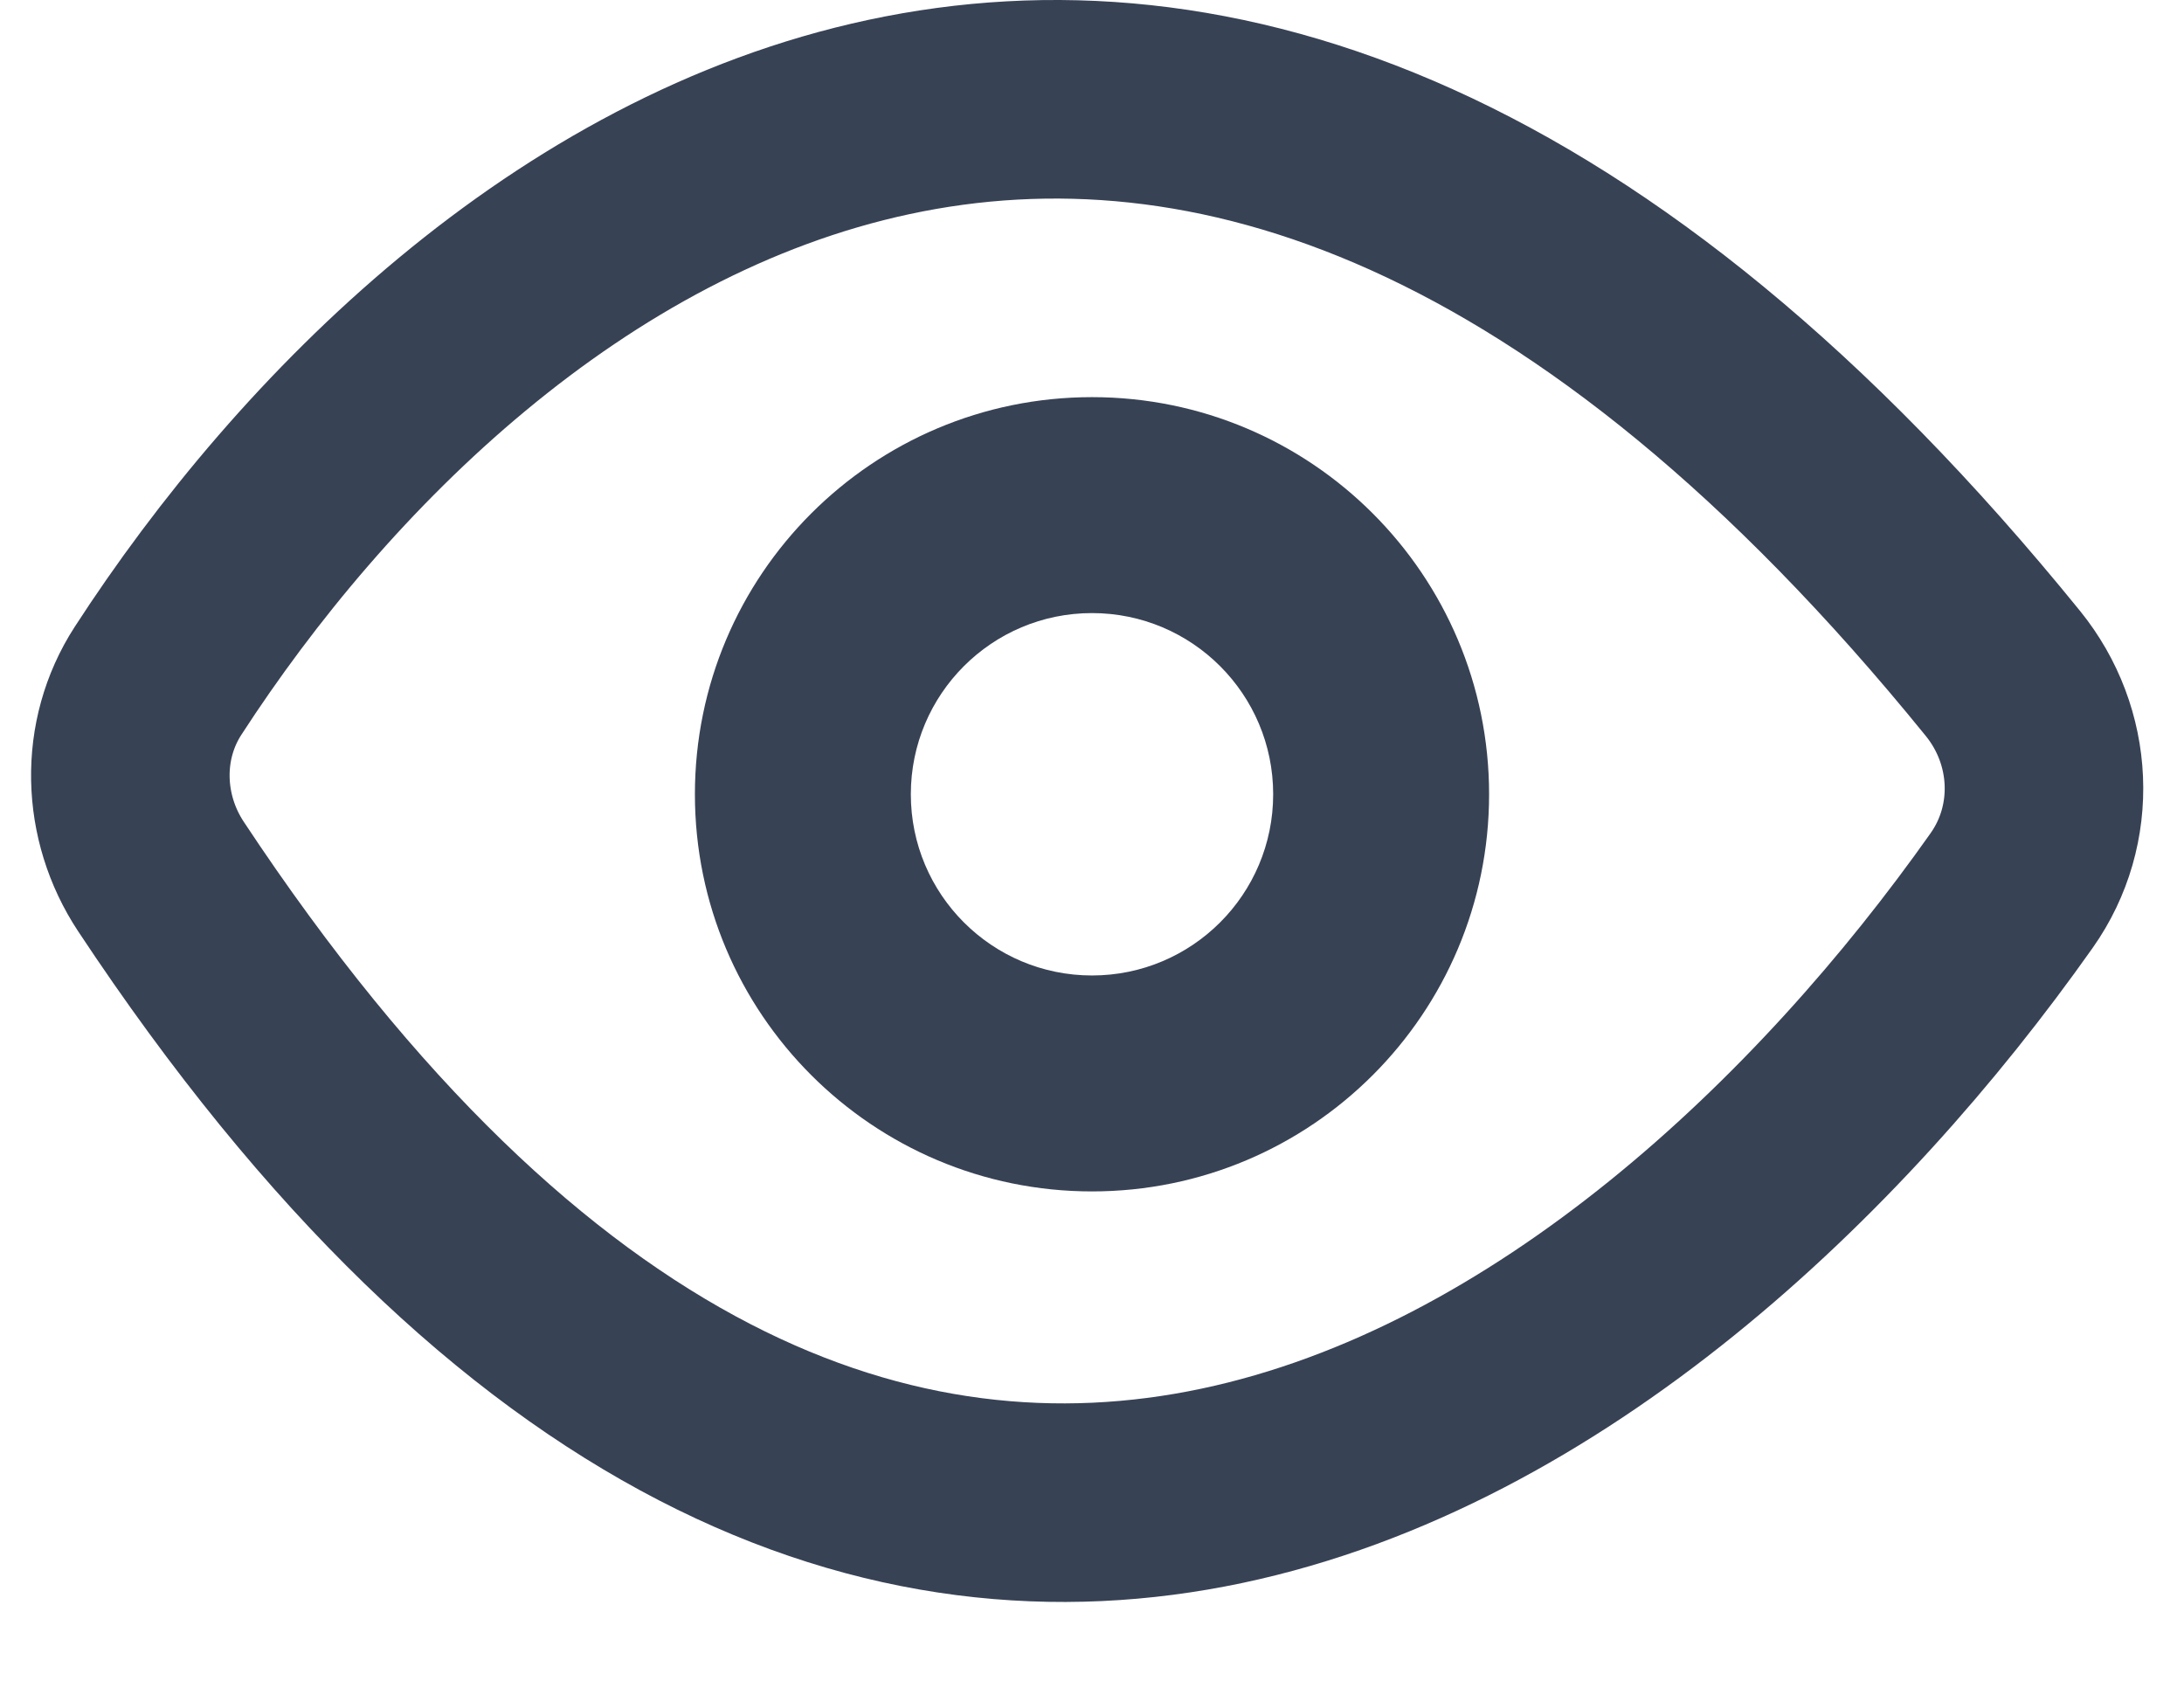
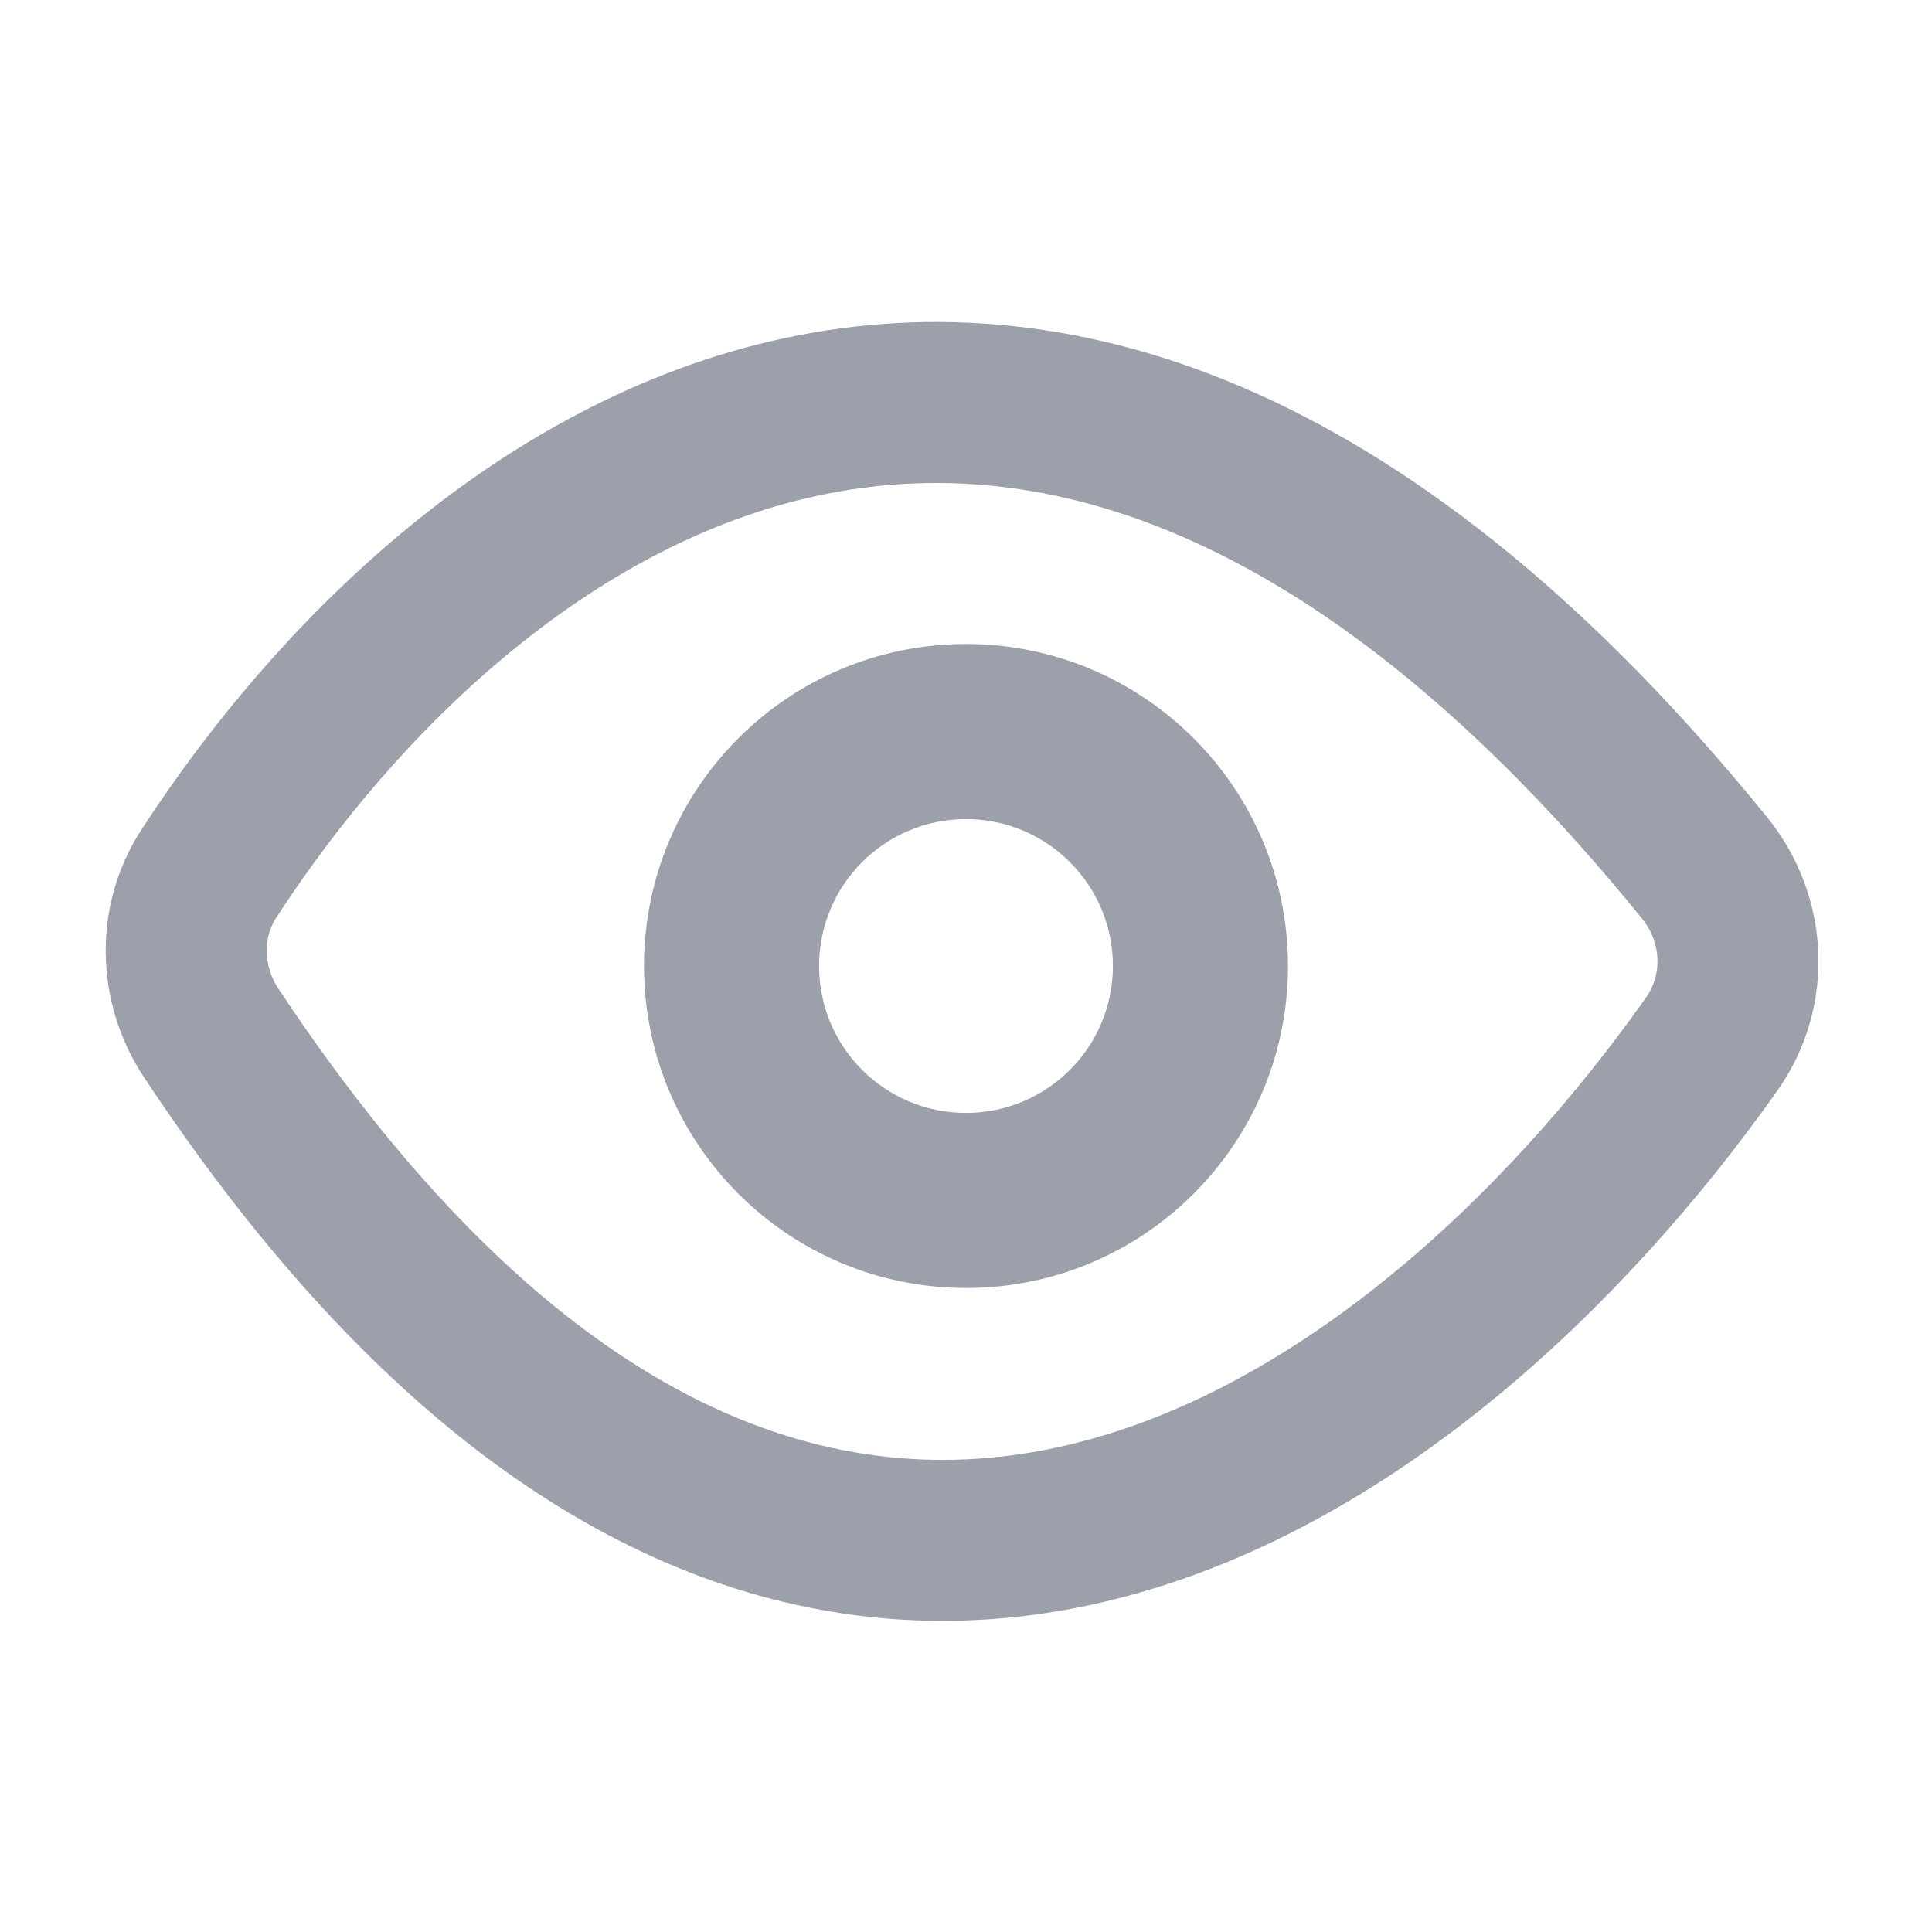
- <svg xmlns="http://www.w3.org/2000/svg" width="22" height="17" viewBox="0 0 22 17" fill="none">
-   <path d="M15 8C15 10.209 13.209 12 11 12C8.791 12 7 10.209 7 8C7 5.791 8.791 4 11 4C13.209 4 15 5.791 15 8ZM9.175 8C9.175 9.008 9.992 9.825 11 9.825C12.008 9.825 12.825 9.008 12.825 8C12.825 6.992 12.008 6.175 11 6.175C9.992 6.175 9.175 6.992 9.175 8Z" fill="#384255" />
-   <path d="M20.176 6.783C11.898 -3.417 4.733 2.011 1.592 6.857C1.204 7.456 1.227 8.232 1.621 8.828C8.909 19.841 16.618 14.134 20.264 8.969C20.733 8.305 20.688 7.414 20.176 6.783Z" stroke="#384255" stroke-width="2" />
+ <svg xmlns="http://www.w3.org/2000/svg" width="24" height="24" viewBox="0 0 24 24" fill="none">
+   <g opacity="0.5">
+     <path d="M16 12C16 14.209 14.209 16 12 16C9.791 16 8 14.209 8 12C8 9.791 9.791 8 12 8C14.209 8 16 9.791 16 12ZM10.175 12C10.175 13.008 10.992 13.825 12 13.825C13.008 13.825 13.825 13.008 13.825 12C13.825 10.992 13.008 10.175 12 10.175C10.992 10.175 10.175 10.992 10.175 12Z" fill="#384255" />
+     <path d="M21.176 10.783C12.898 0.583 5.733 6.011 2.592 10.857C2.204 11.456 2.227 12.232 2.621 12.828C9.909 23.841 17.618 18.134 21.264 12.969C21.733 12.305 21.688 11.414 21.176 10.783Z" stroke="#384255" stroke-width="2" />
+   </g>
</svg>
